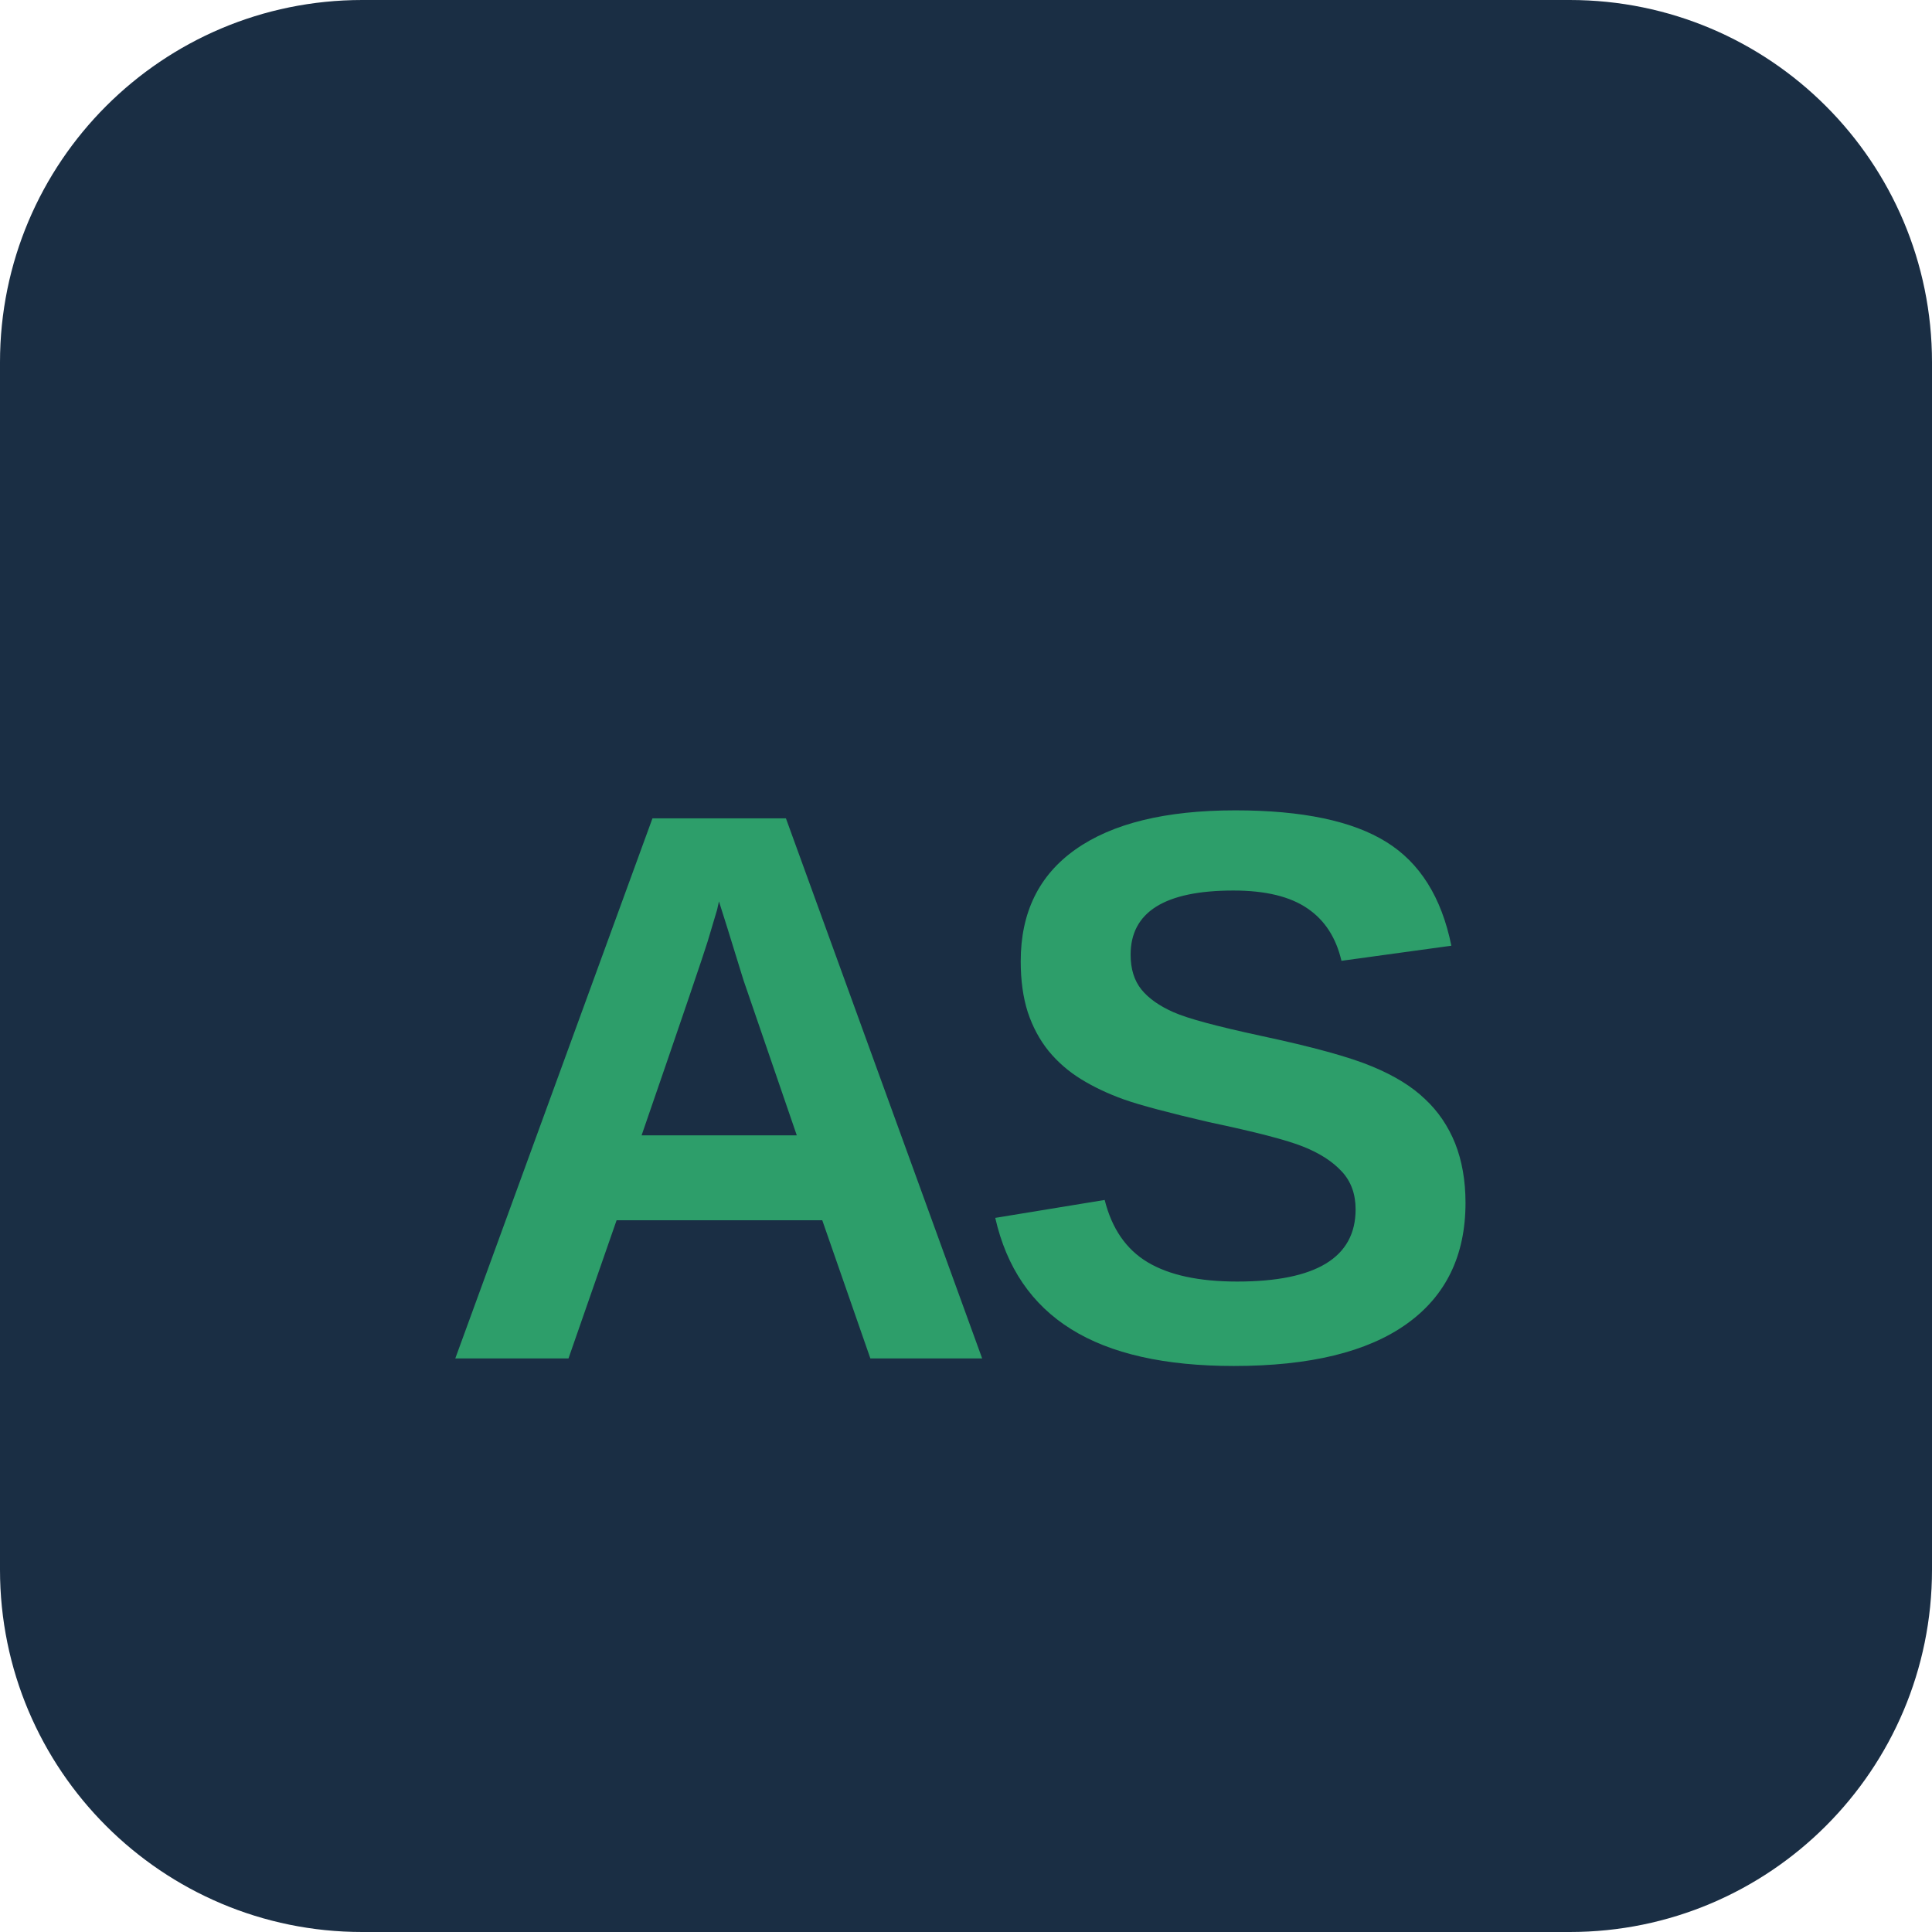
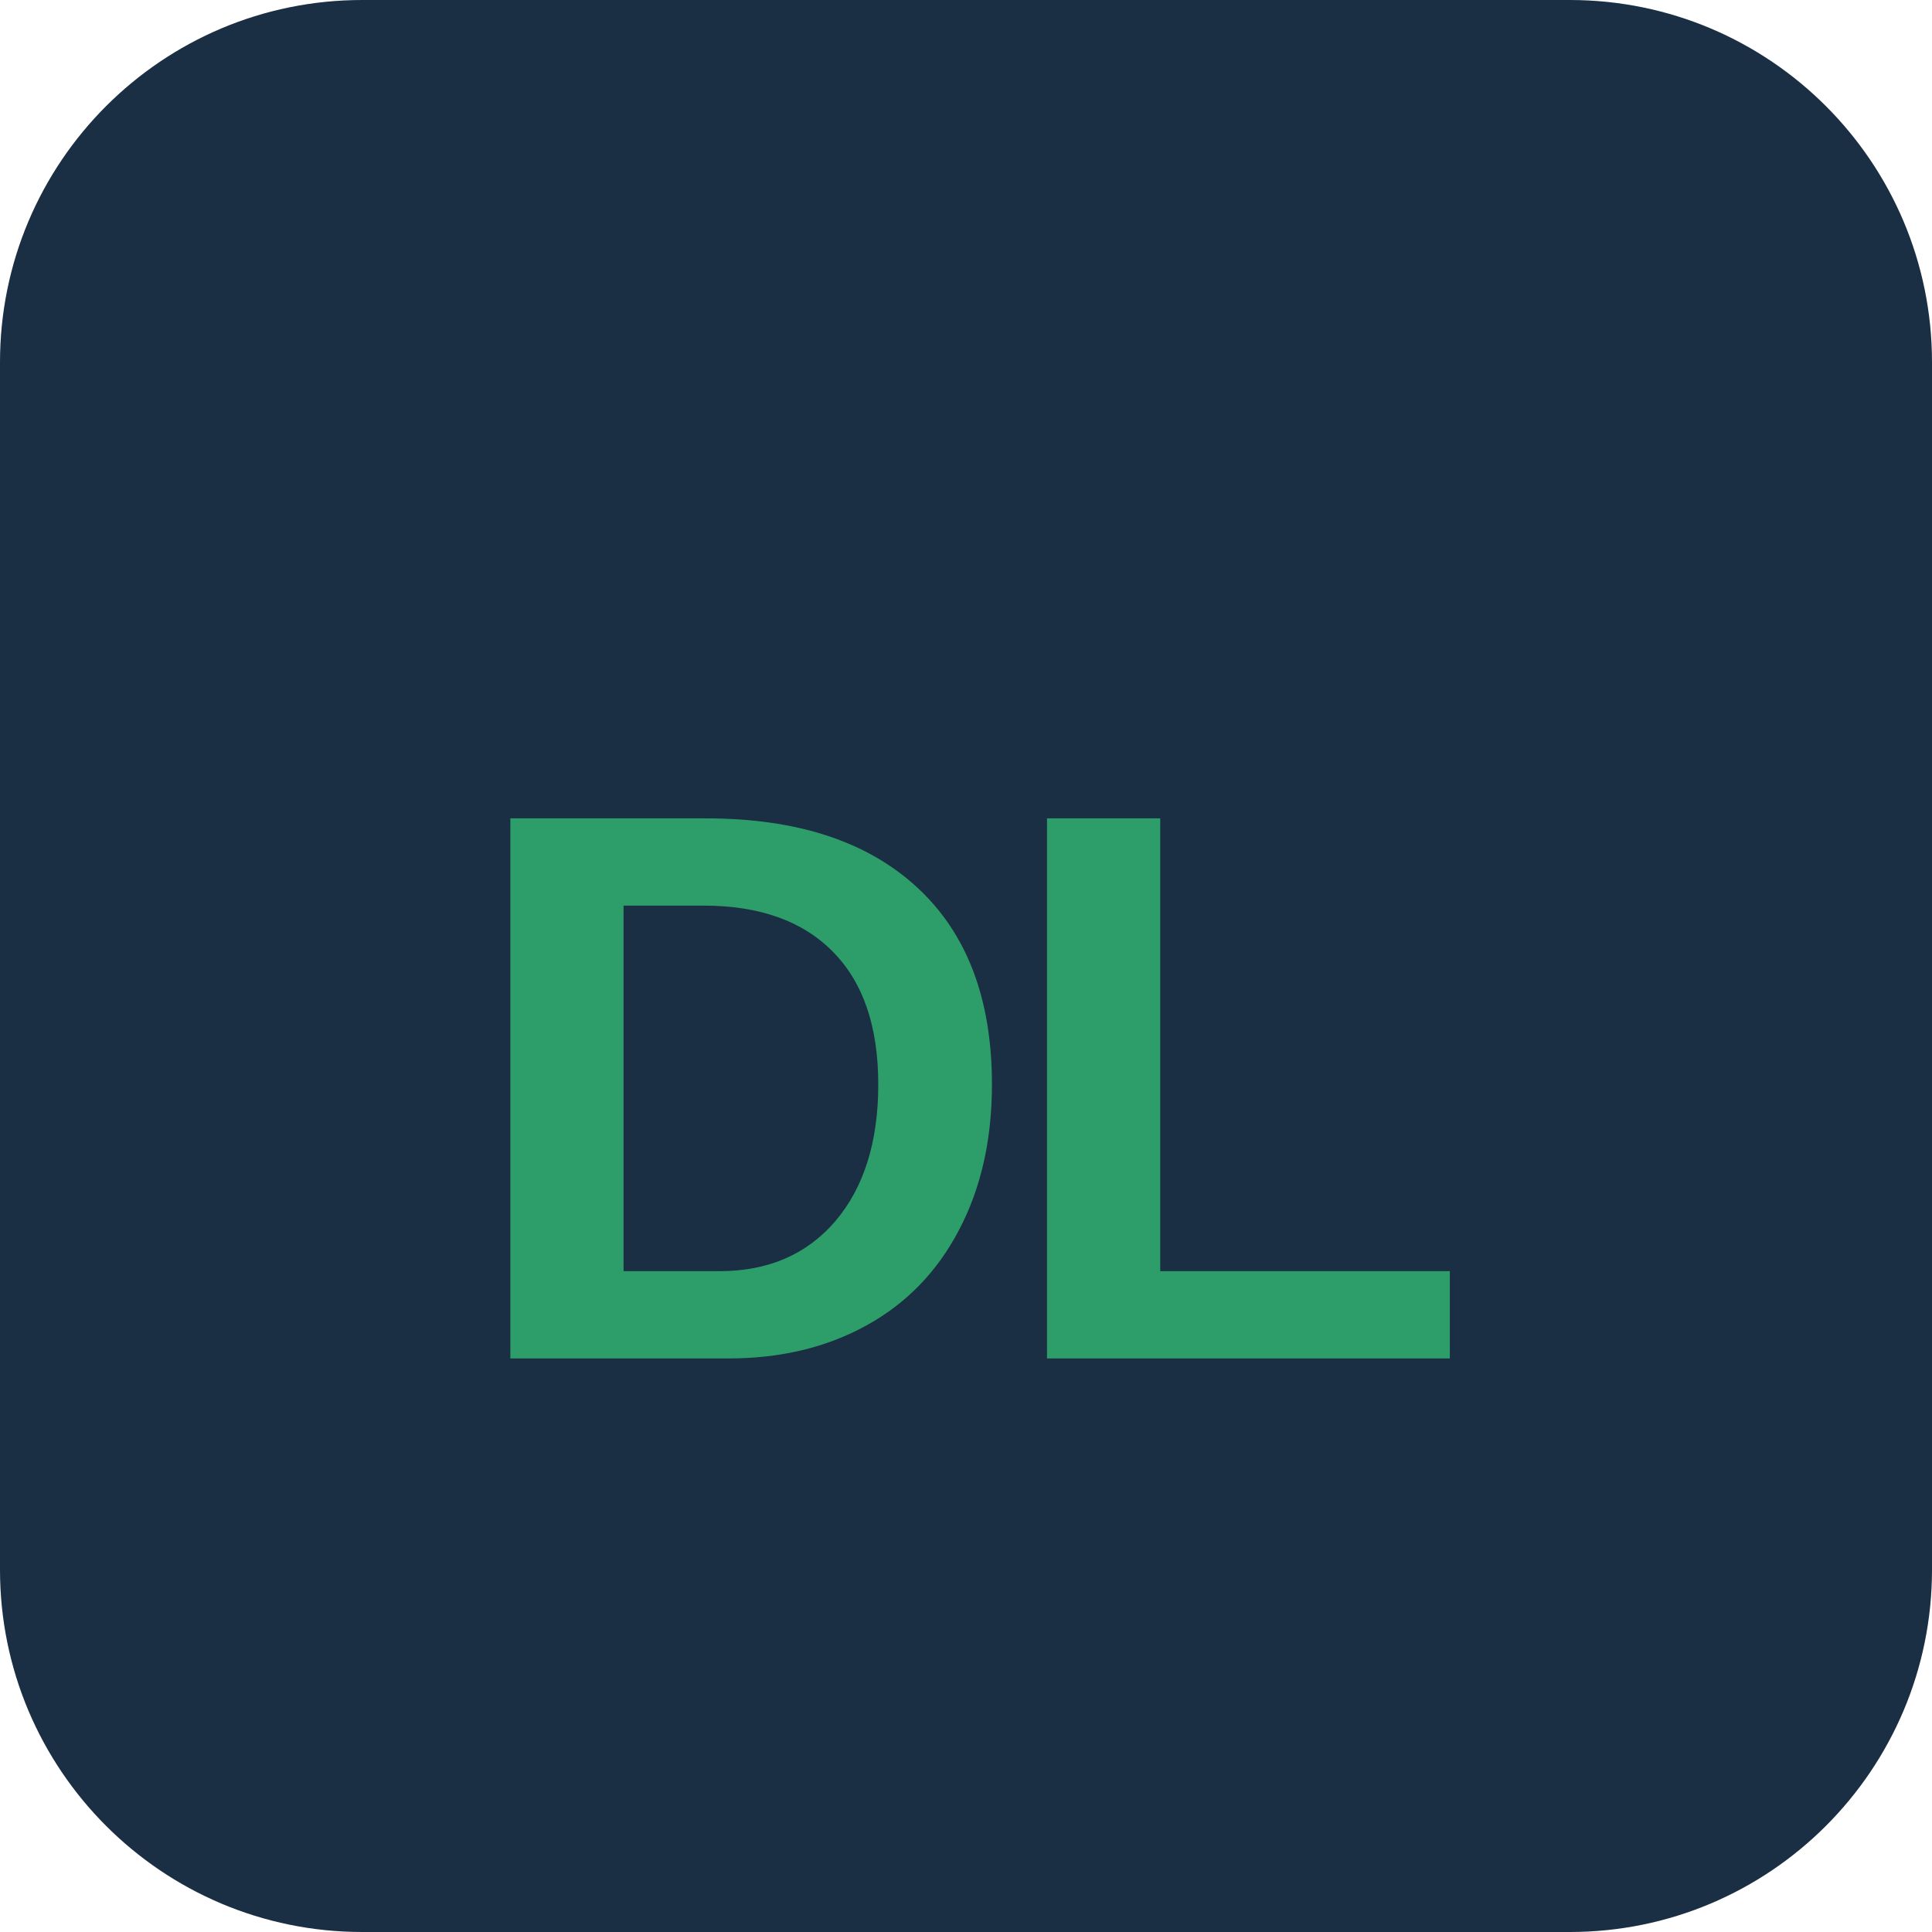
<svg xmlns="http://www.w3.org/2000/svg" viewBox="0 0 64 64" width="64" height="64">
  <rect width="64" height="64" rx="12" fill="#1a2e44" />
-   <text x="32" y="45" font-family="'Segoe UI', Arial, sans-serif" font-size="26" font-weight="700" text-anchor="middle" fill="#2d9e6a" letter-spacing="-1">AS</text>
+   <text x="32" y="45" font-family="'Segoe UI', Arial, sans-serif" font-size="26" font-weight="700" text-anchor="middle" fill="#2d9e6a" letter-spacing="-1">DL</text>
</svg>
